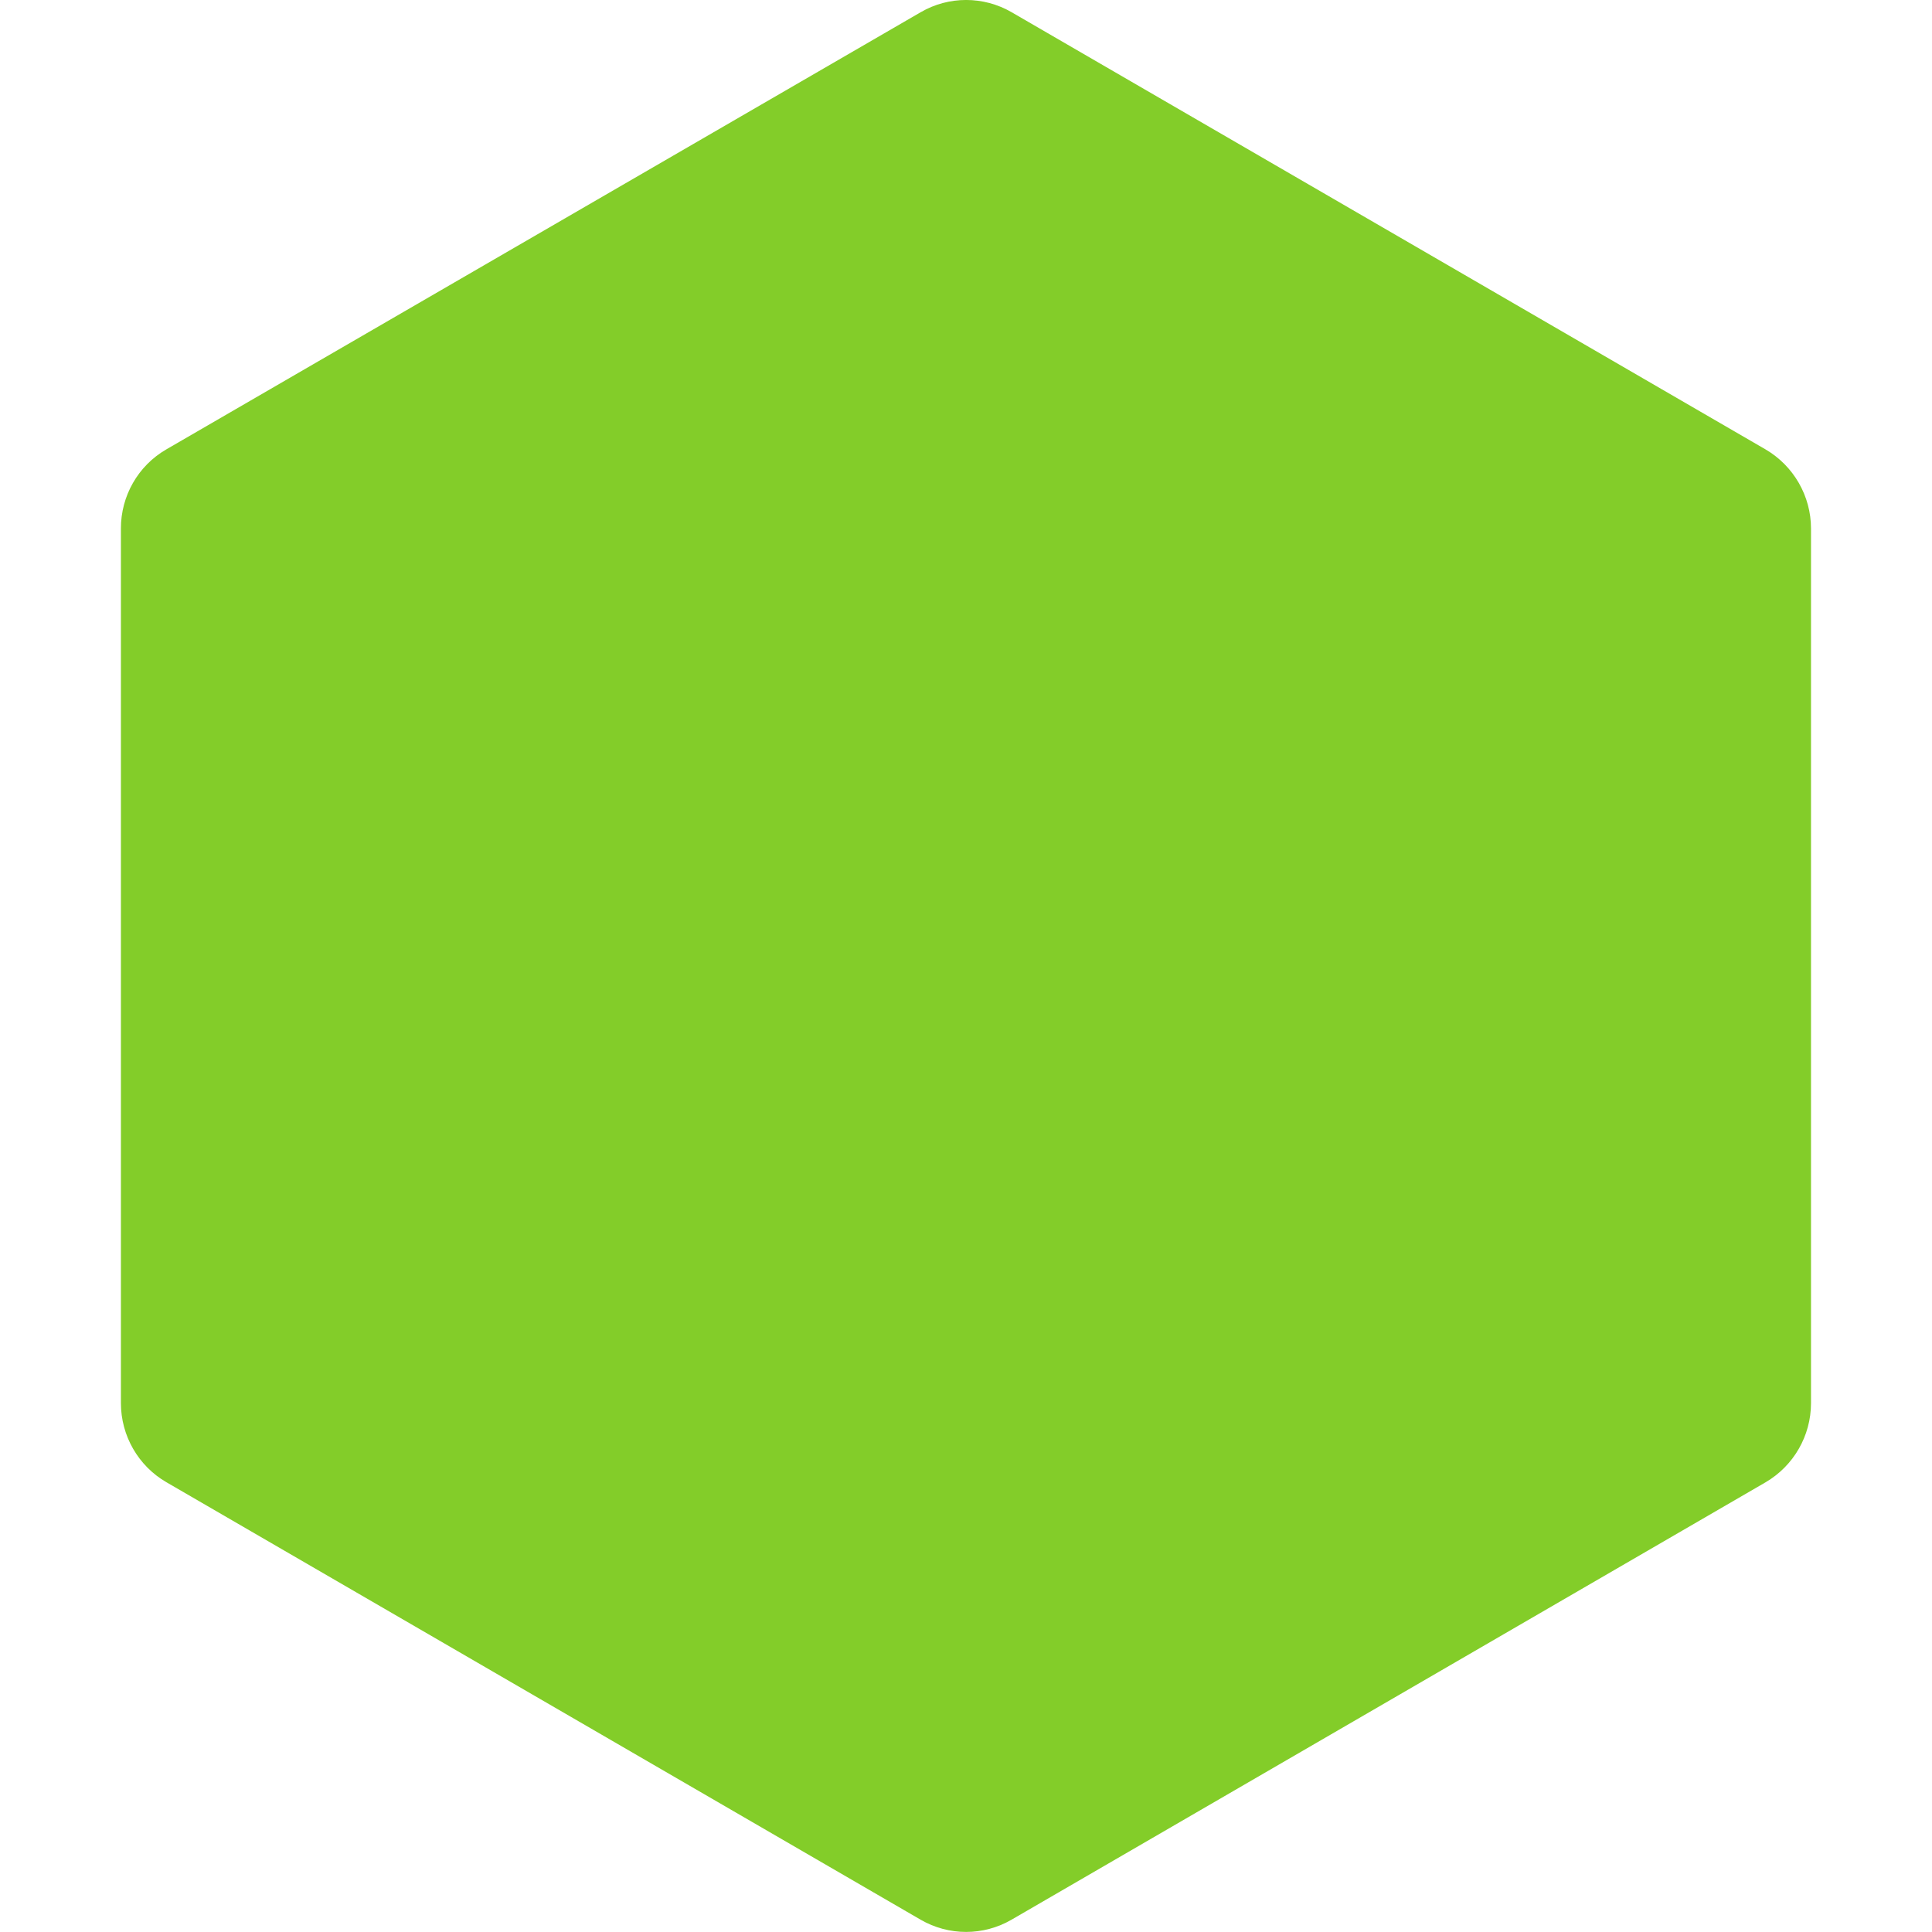
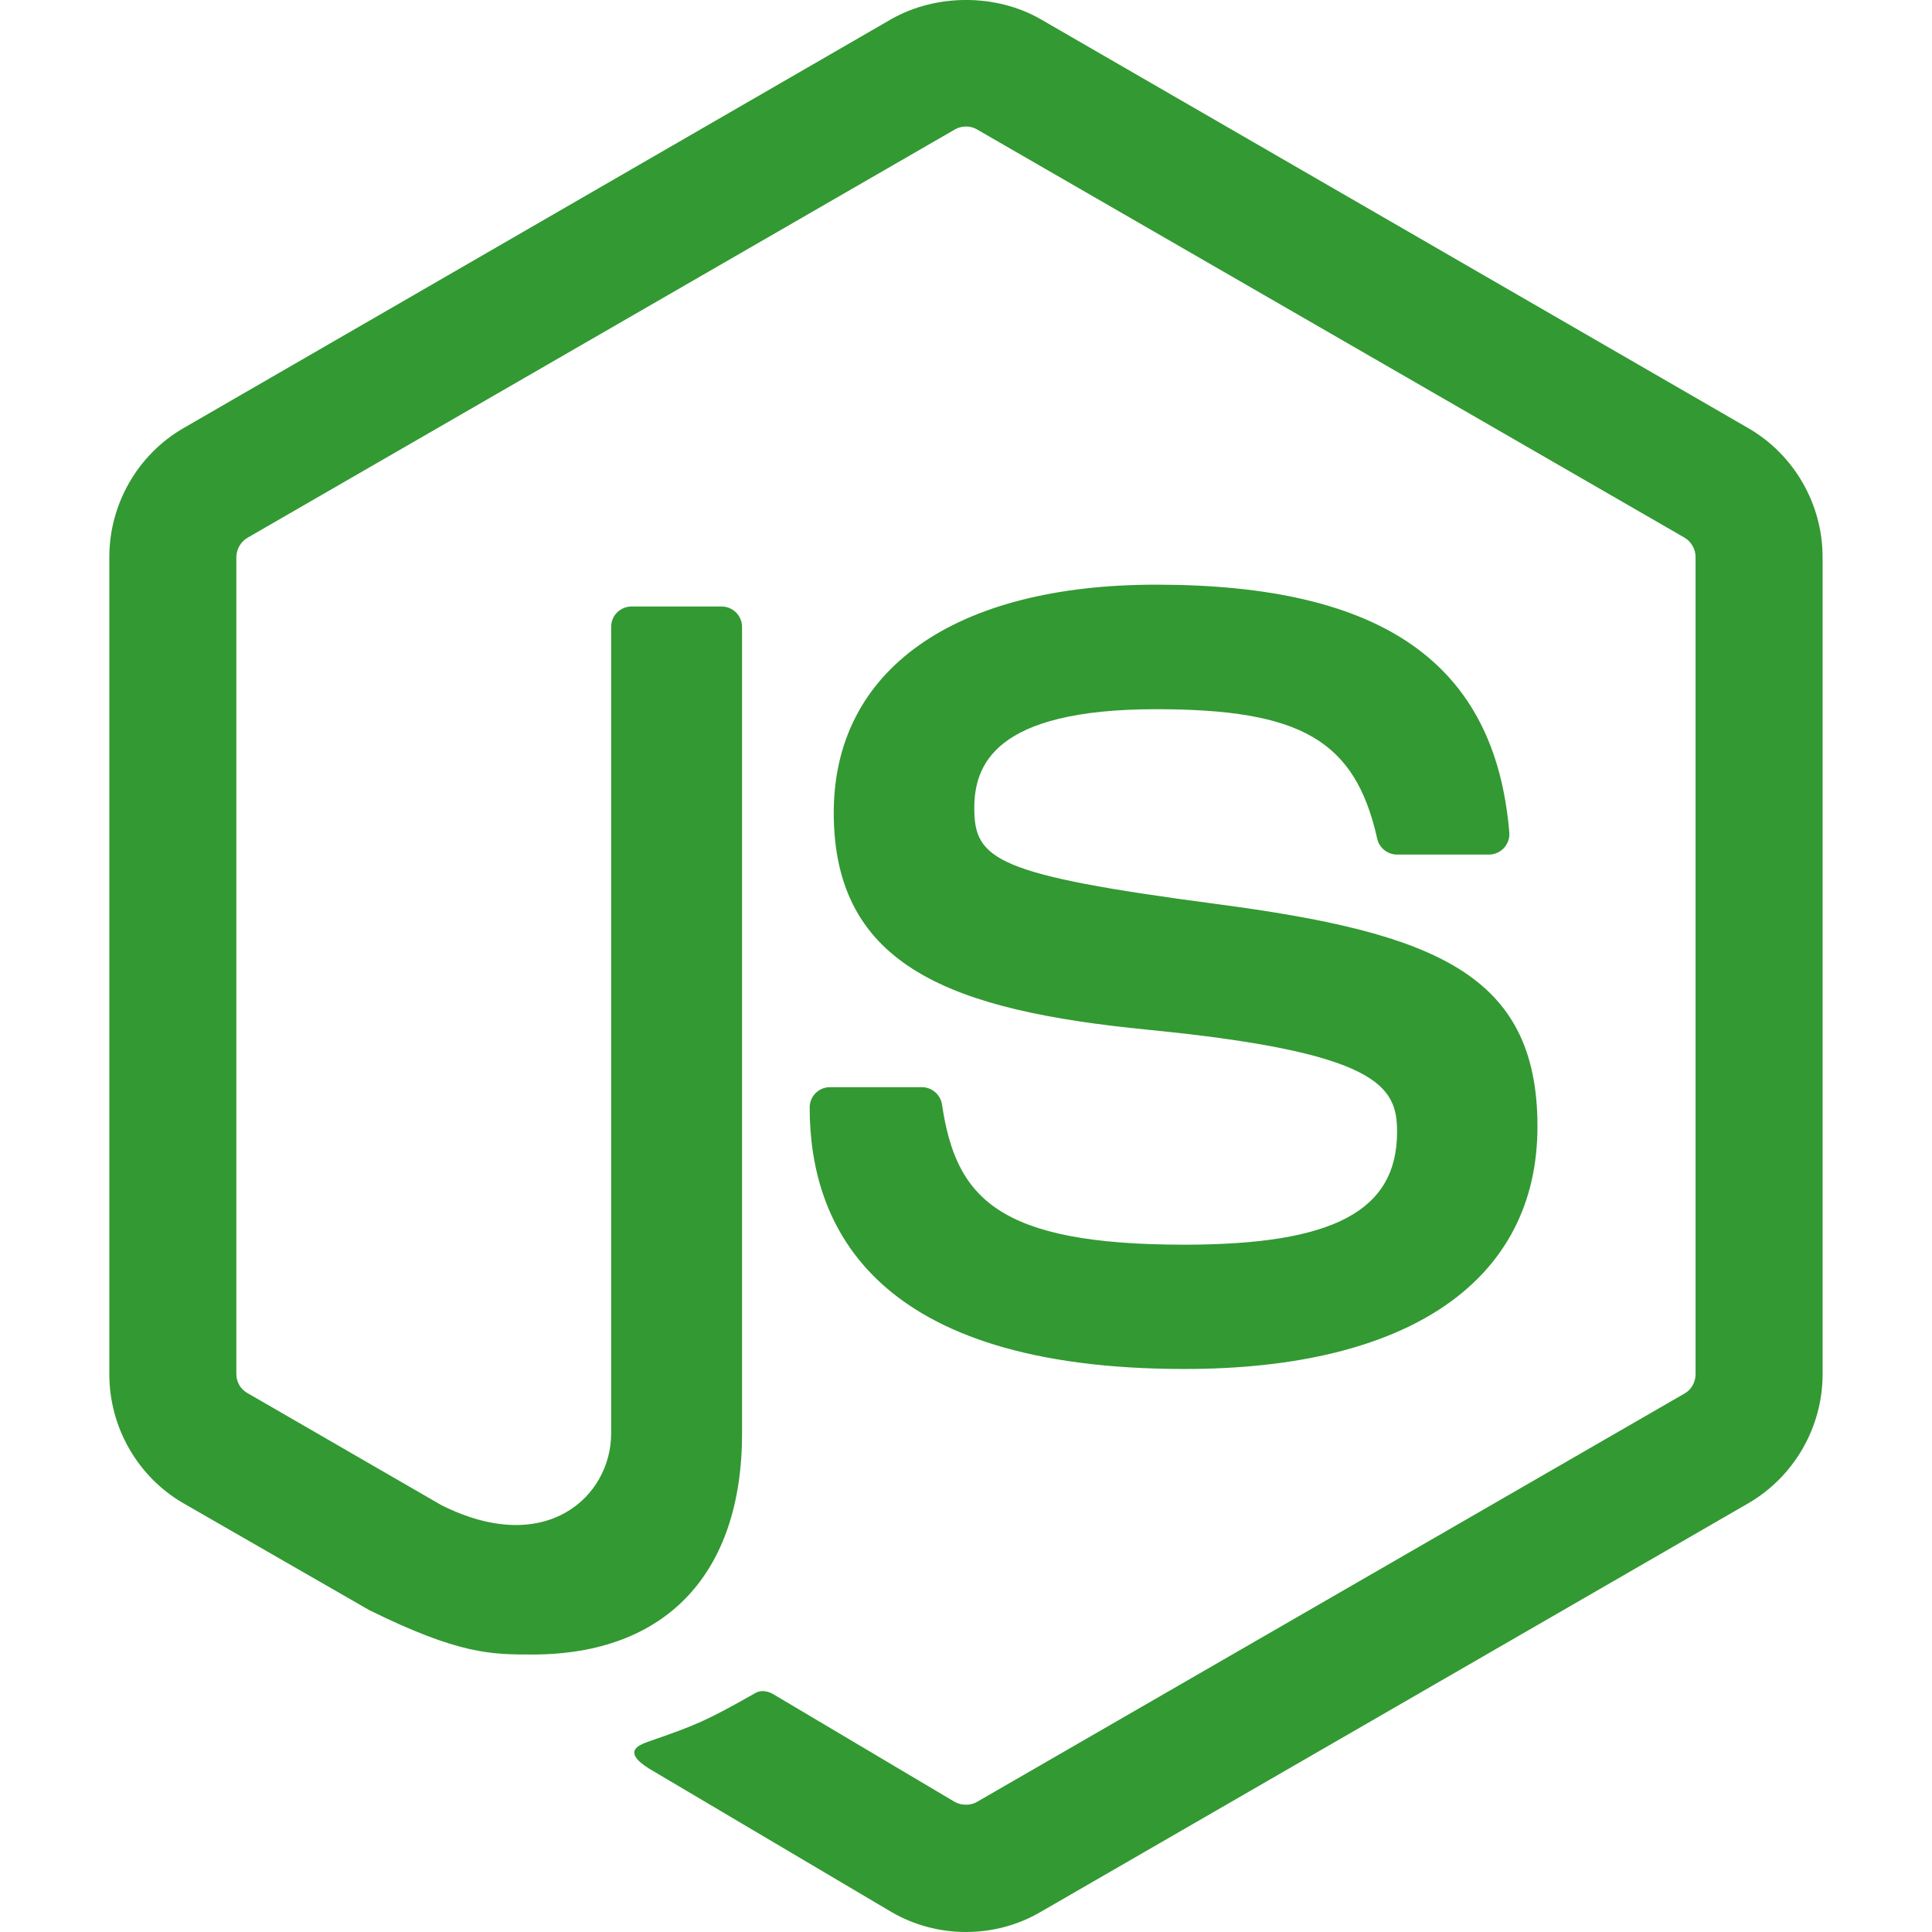
- <svg xmlns="http://www.w3.org/2000/svg" aria-labelledby="simpleicons-nodejs-icon" viewBox="0 0 24 24">
-   <g fill="#83cd29">
-     <path d="M11.435.153l-9.37 5.43c-.35.203-.564.578-.563.983V17.43c0 .404.215.78.564.982l9.37 5.435c.35.203.78.203 1.13 0l9.366-5.433c.35-.205.564-.578.565-.982V6.566c0-.404-.216-.78-.566-.984L12.567.152c-.35-.203-.782-.203-1.13 0" />
+ <svg xmlns="http://www.w3.org/2000/svg" role="img" viewBox="0 0 24 24">
+   <g fill="#339933">
+     <path d="M11.998,24c-0.321,0-0.641-0.084-0.922-0.247l-2.936-1.737c-0.438-0.245-0.224-0.332-0.08-0.383 c0.585-0.203,0.703-0.25,1.328-0.604c0.065-0.037,0.151-0.023,0.218,0.017l2.256,1.339c0.082,0.045,0.197,0.045,0.272,0l8.795-5.076 c0.082-0.047,0.134-0.141,0.134-0.238V6.921c0-0.099-0.053-0.192-0.137-0.242l-8.791-5.072c-0.081-0.047-0.189-0.047-0.271,0 L3.075,6.68C2.99,6.729,2.936,6.825,2.936,6.921v10.15c0,0.097,0.054,0.189,0.139,0.235l2.409,1.392 c1.307,0.654,2.108-0.116,2.108-0.89V7.787c0-0.142,0.114-0.253,0.256-0.253h1.115c0.139,0,0.255,0.112,0.255,0.253v10.021 c0,1.745-0.95,2.745-2.604,2.745c-0.508,0-0.909,0-2.026-0.551L2.28,18.675c-0.57-0.329-0.922-0.945-0.922-1.604V6.921 c0-0.659,0.353-1.275,0.922-1.603l8.795-5.082c0.557-0.315,1.296-0.315,1.848,0l8.794,5.082c0.57,0.329,0.924,0.944,0.924,1.603 v10.15c0,0.659-0.354,1.273-0.924,1.604l-8.794,5.078C12.643,23.916,12.324,24,11.998,24z M19.099,13.993 c0-1.9-1.284-2.406-3.987-2.763c-2.731-0.361-3.009-0.548-3.009-1.187c0-0.528,0.235-1.233,2.258-1.233 c1.807,0,2.473,0.389,2.747,1.607c0.024,0.115,0.129,0.199,0.247,0.199h1.141c0.071,0,0.138-0.031,0.186-0.081 c0.048-0.054,0.074-0.123,0.067-0.196c-0.177-2.098-1.571-3.076-4.388-3.076c-2.508,0-4.004,1.058-4.004,2.833 c0,1.925,1.488,2.457,3.895,2.695c2.88,0.282,3.103,0.703,3.103,1.269c0,0.983-0.789,1.402-2.642,1.402 c-2.327,0-2.839-0.584-3.011-1.742c-0.02-0.124-0.126-0.215-0.253-0.215h-1.137c-0.141,0-0.254,0.112-0.254,0.253 c0,1.482,0.806,3.248,4.655,3.248C17.501,17.007,19.099,15.91,19.099,13.993z" />
  </g>
</svg>
